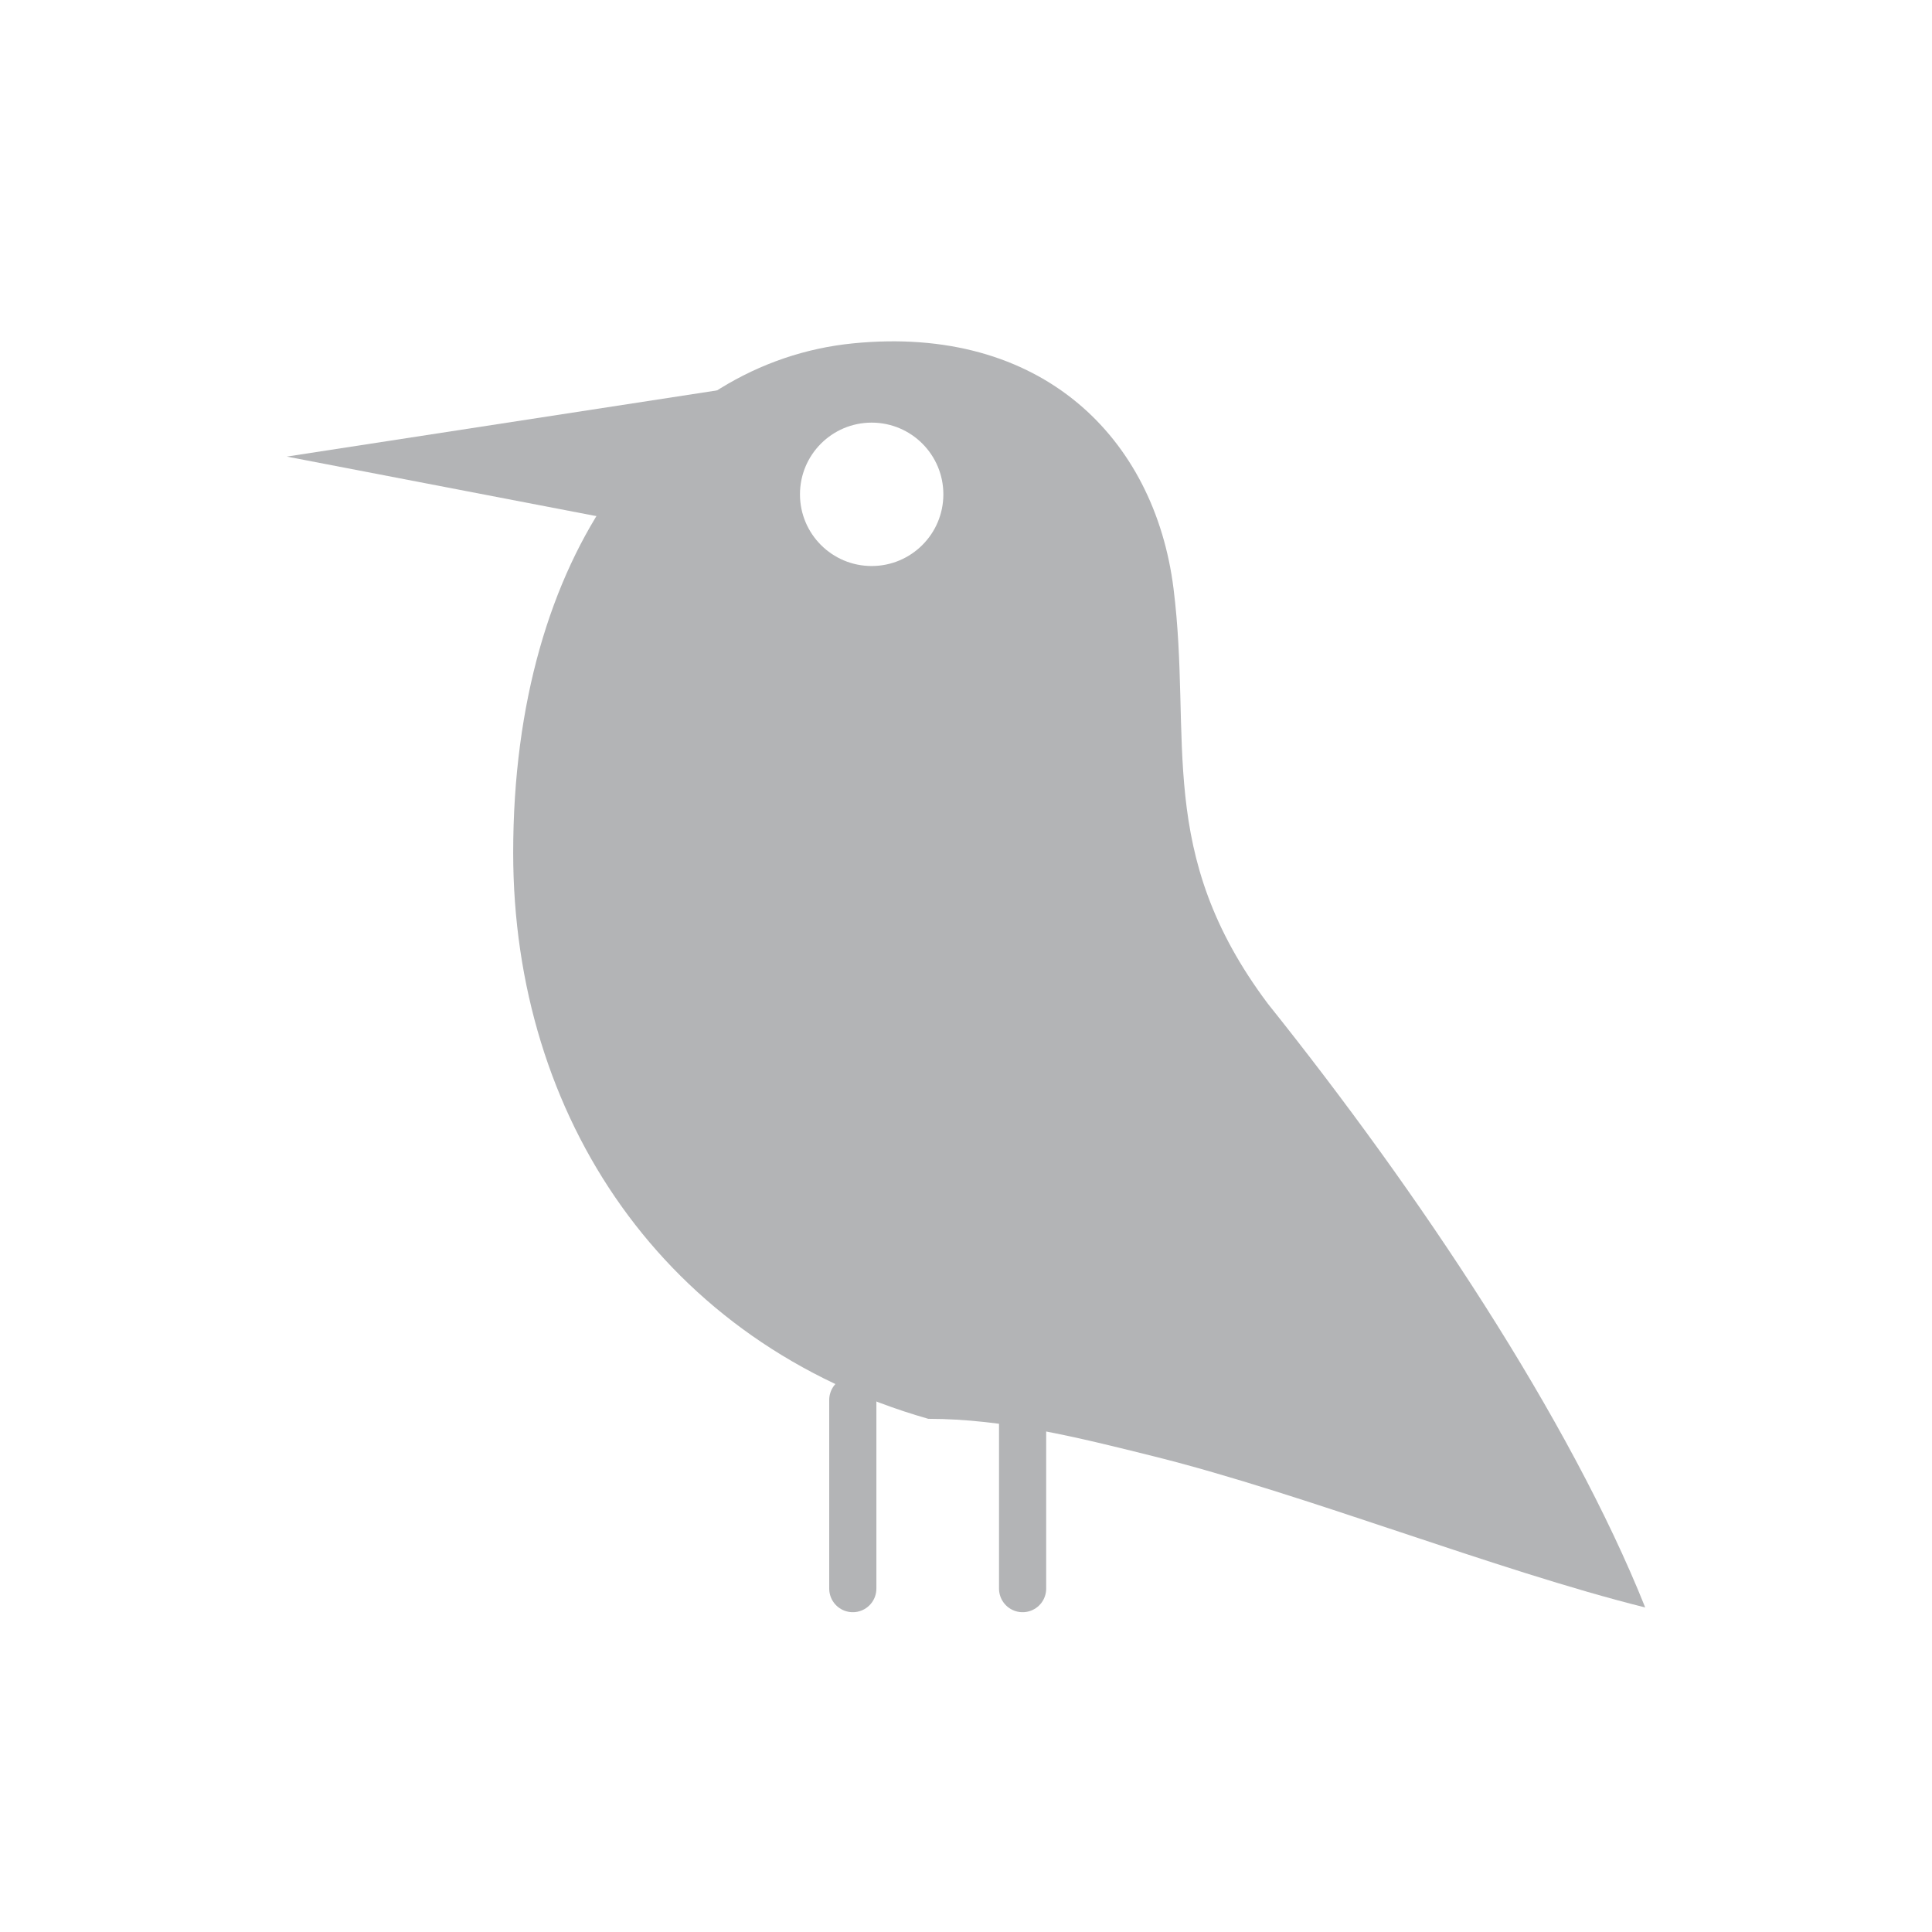
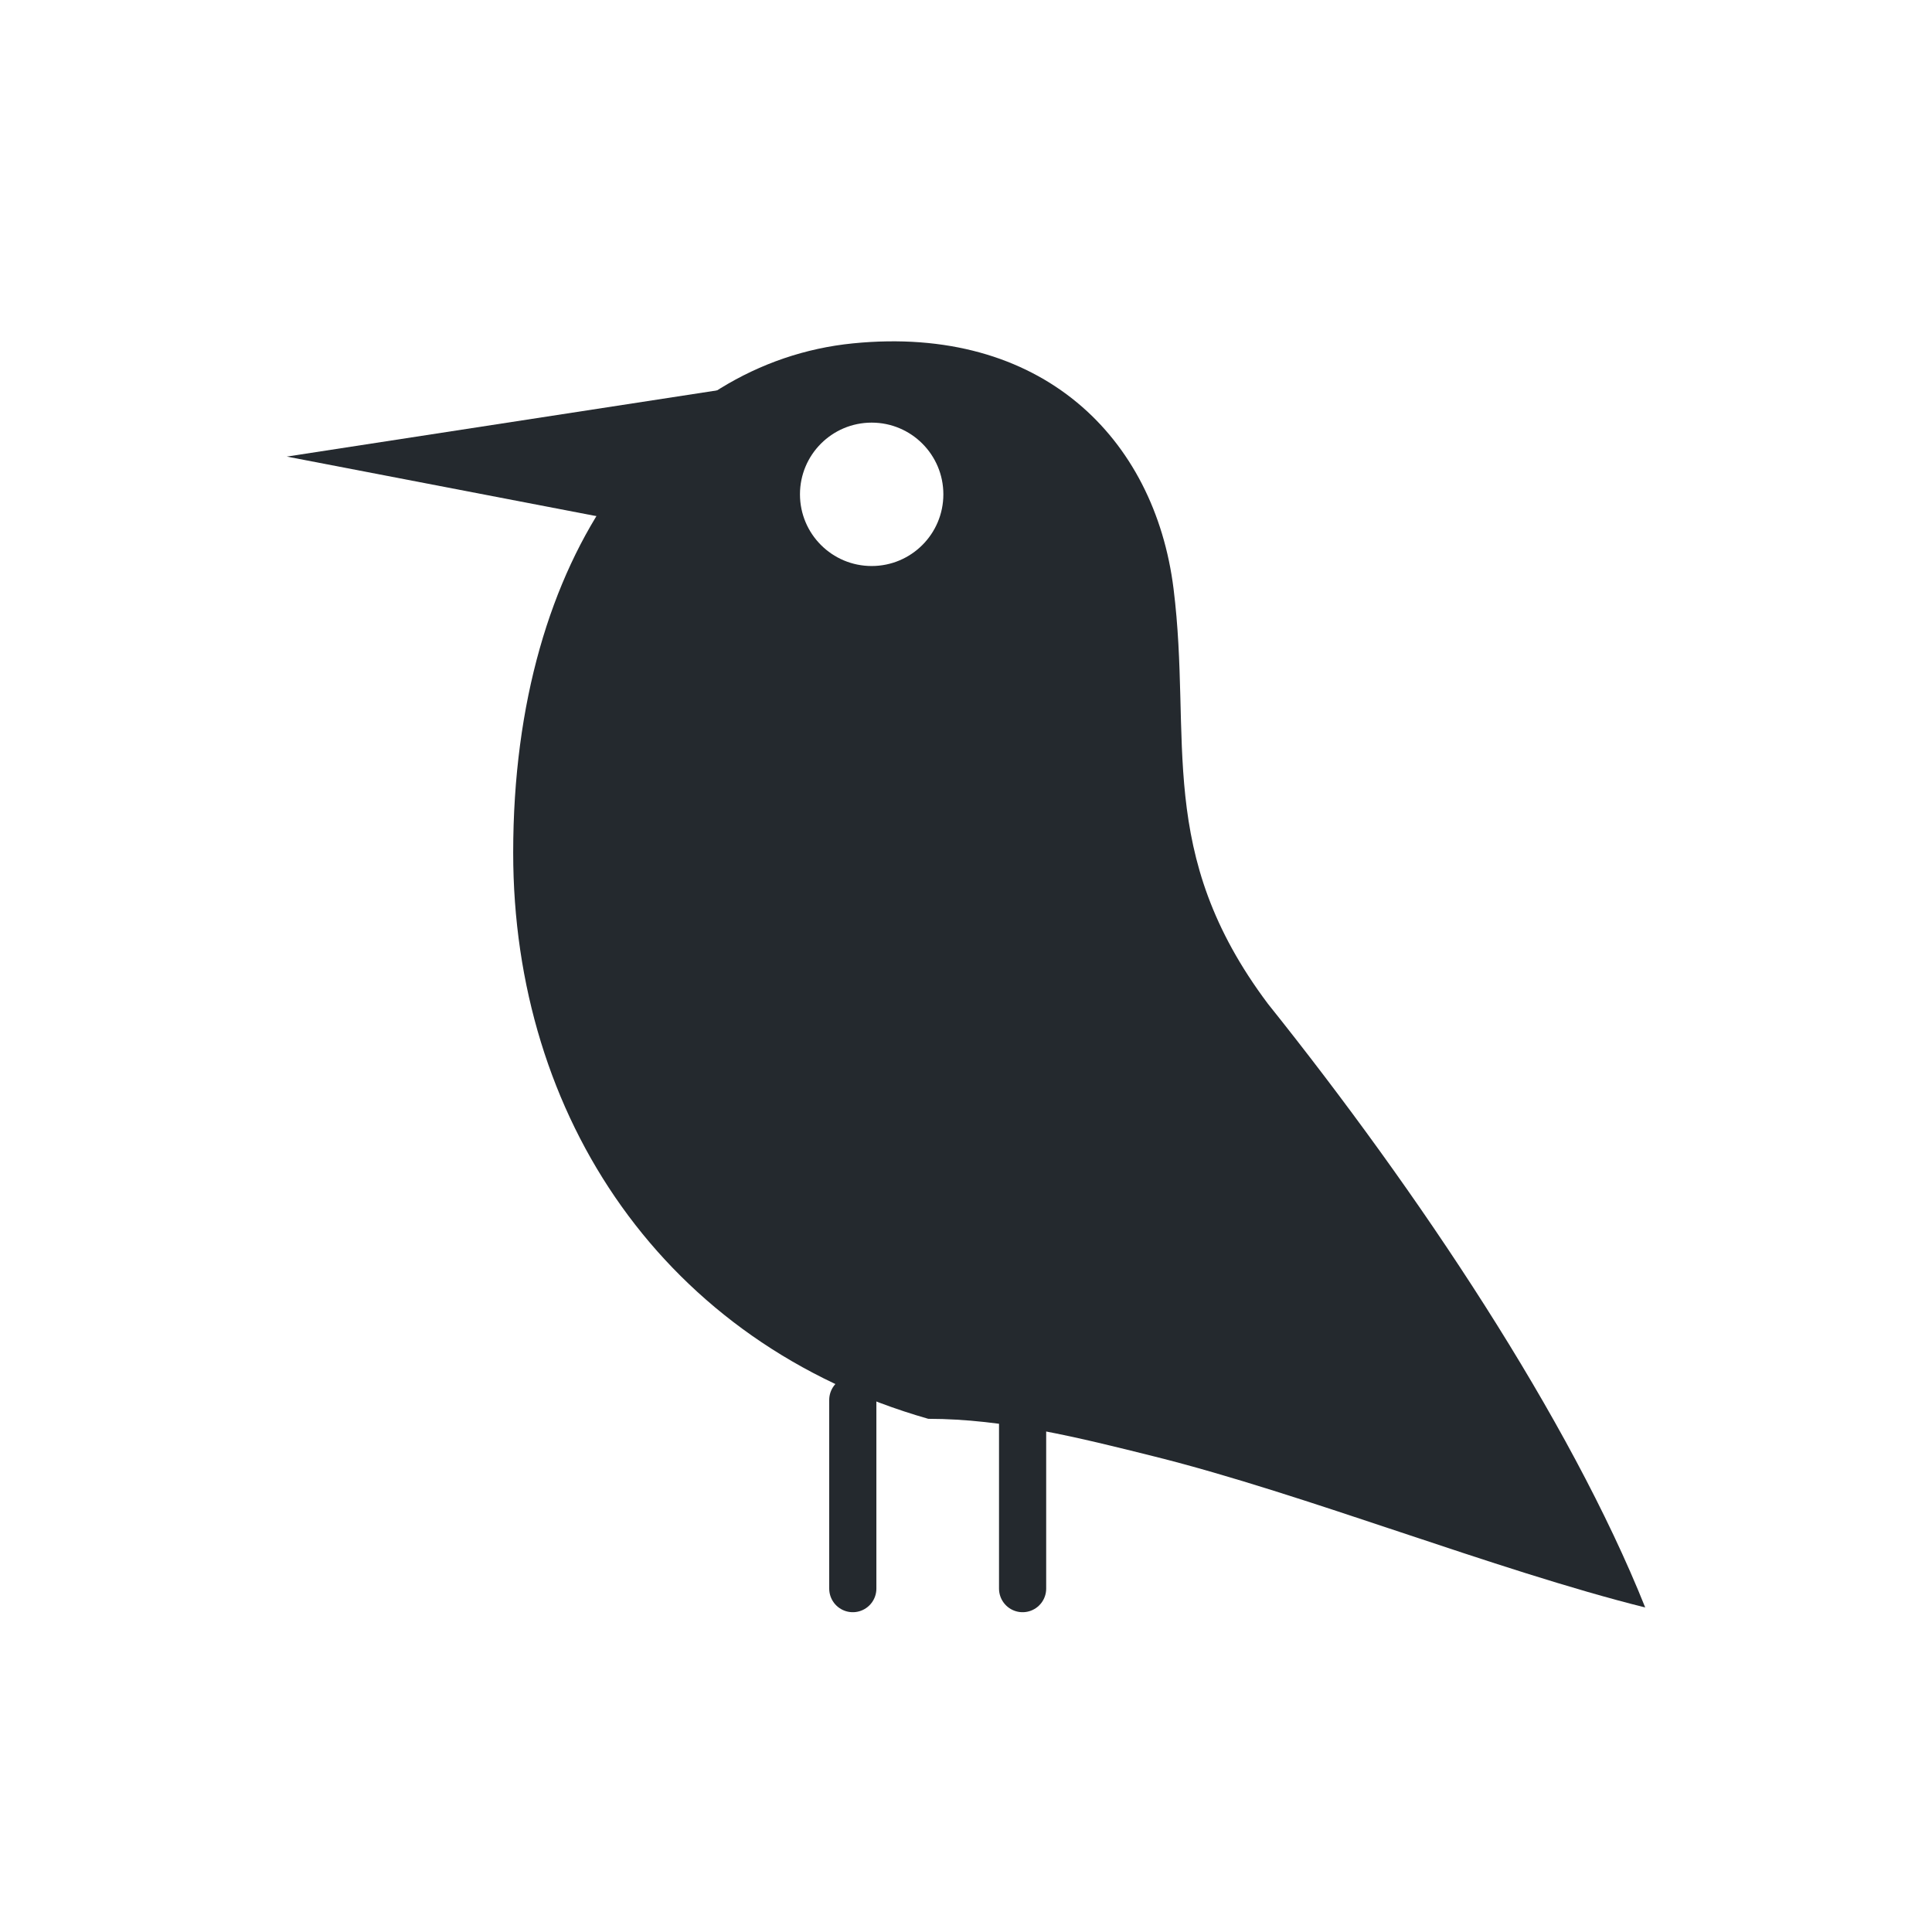
- <svg xmlns="http://www.w3.org/2000/svg" viewBox="0 0 512 512" width="512" height="512" role="img" aria-label="Raven — light theme, dimmed state">
-   <g transform="translate(246,406) scale(5)" opacity="0.35">
+ <svg xmlns="http://www.w3.org/2000/svg" viewBox="0 0 512 512" width="512" height="512" role="img" aria-label="Mino — light theme, standard state">
+   <g transform="translate(246,406) scale(5)" opacity="1">
    <path fill="#24292E" fill-rule="evenodd" d="M 0 -6 C -14 -10 -22 -22 -22 -36 C -22 -52 -14 -62 -4 -63 C 6 -64 12 -58 13 -50 C 14 -42 12 -36 18 -28 C 26 -18 34 -6 38 4 C 30 2 20 -2 12 -4 C 8 -5 4 -6 0 -6 Z M -6.8 -55 A 3.8 3.8 0 1 0 0.8 -55 A 3.8 3.8 0 1 0 -6.8 -55 Z" />
    <path fill="#24292E" d="M -8 -61 L -34 -57 L -8 -52 Z" />
    <path d="M -4 -7 L -4 3 M 5 -6 L 5 3" stroke="#24292E" stroke-width="2.5" stroke-linecap="round" fill="none" />
  </g>
</svg>
